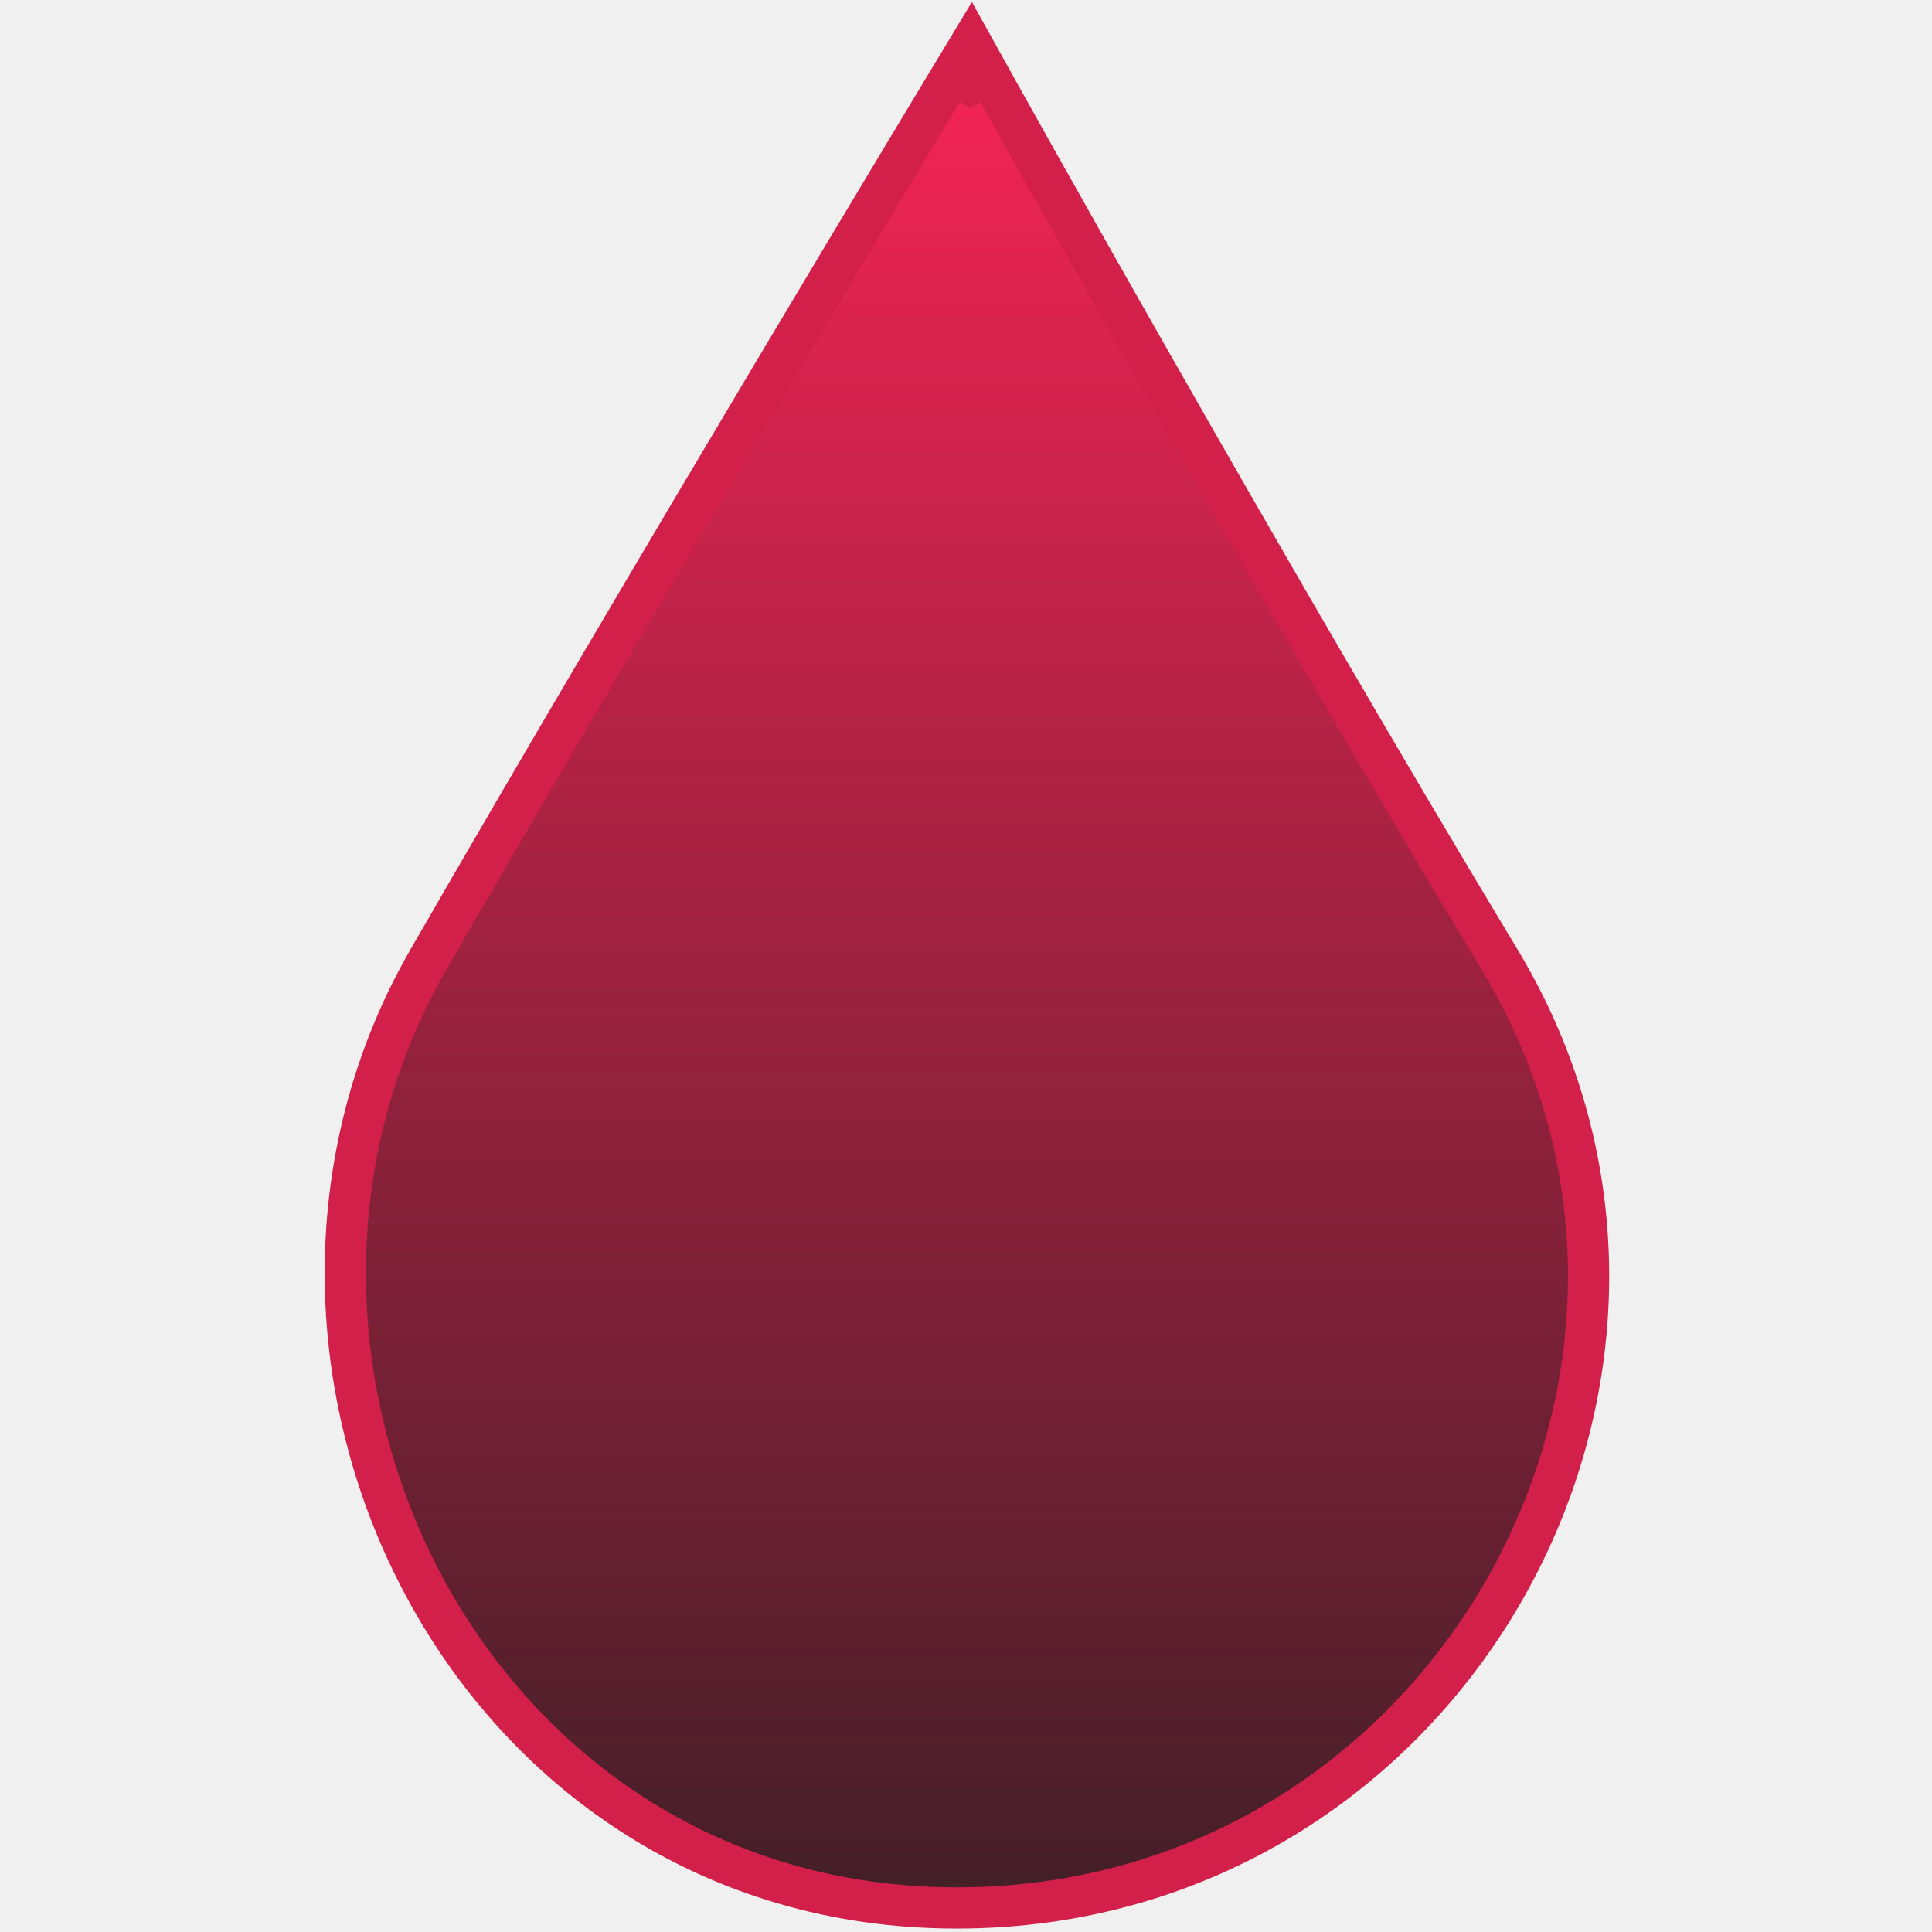
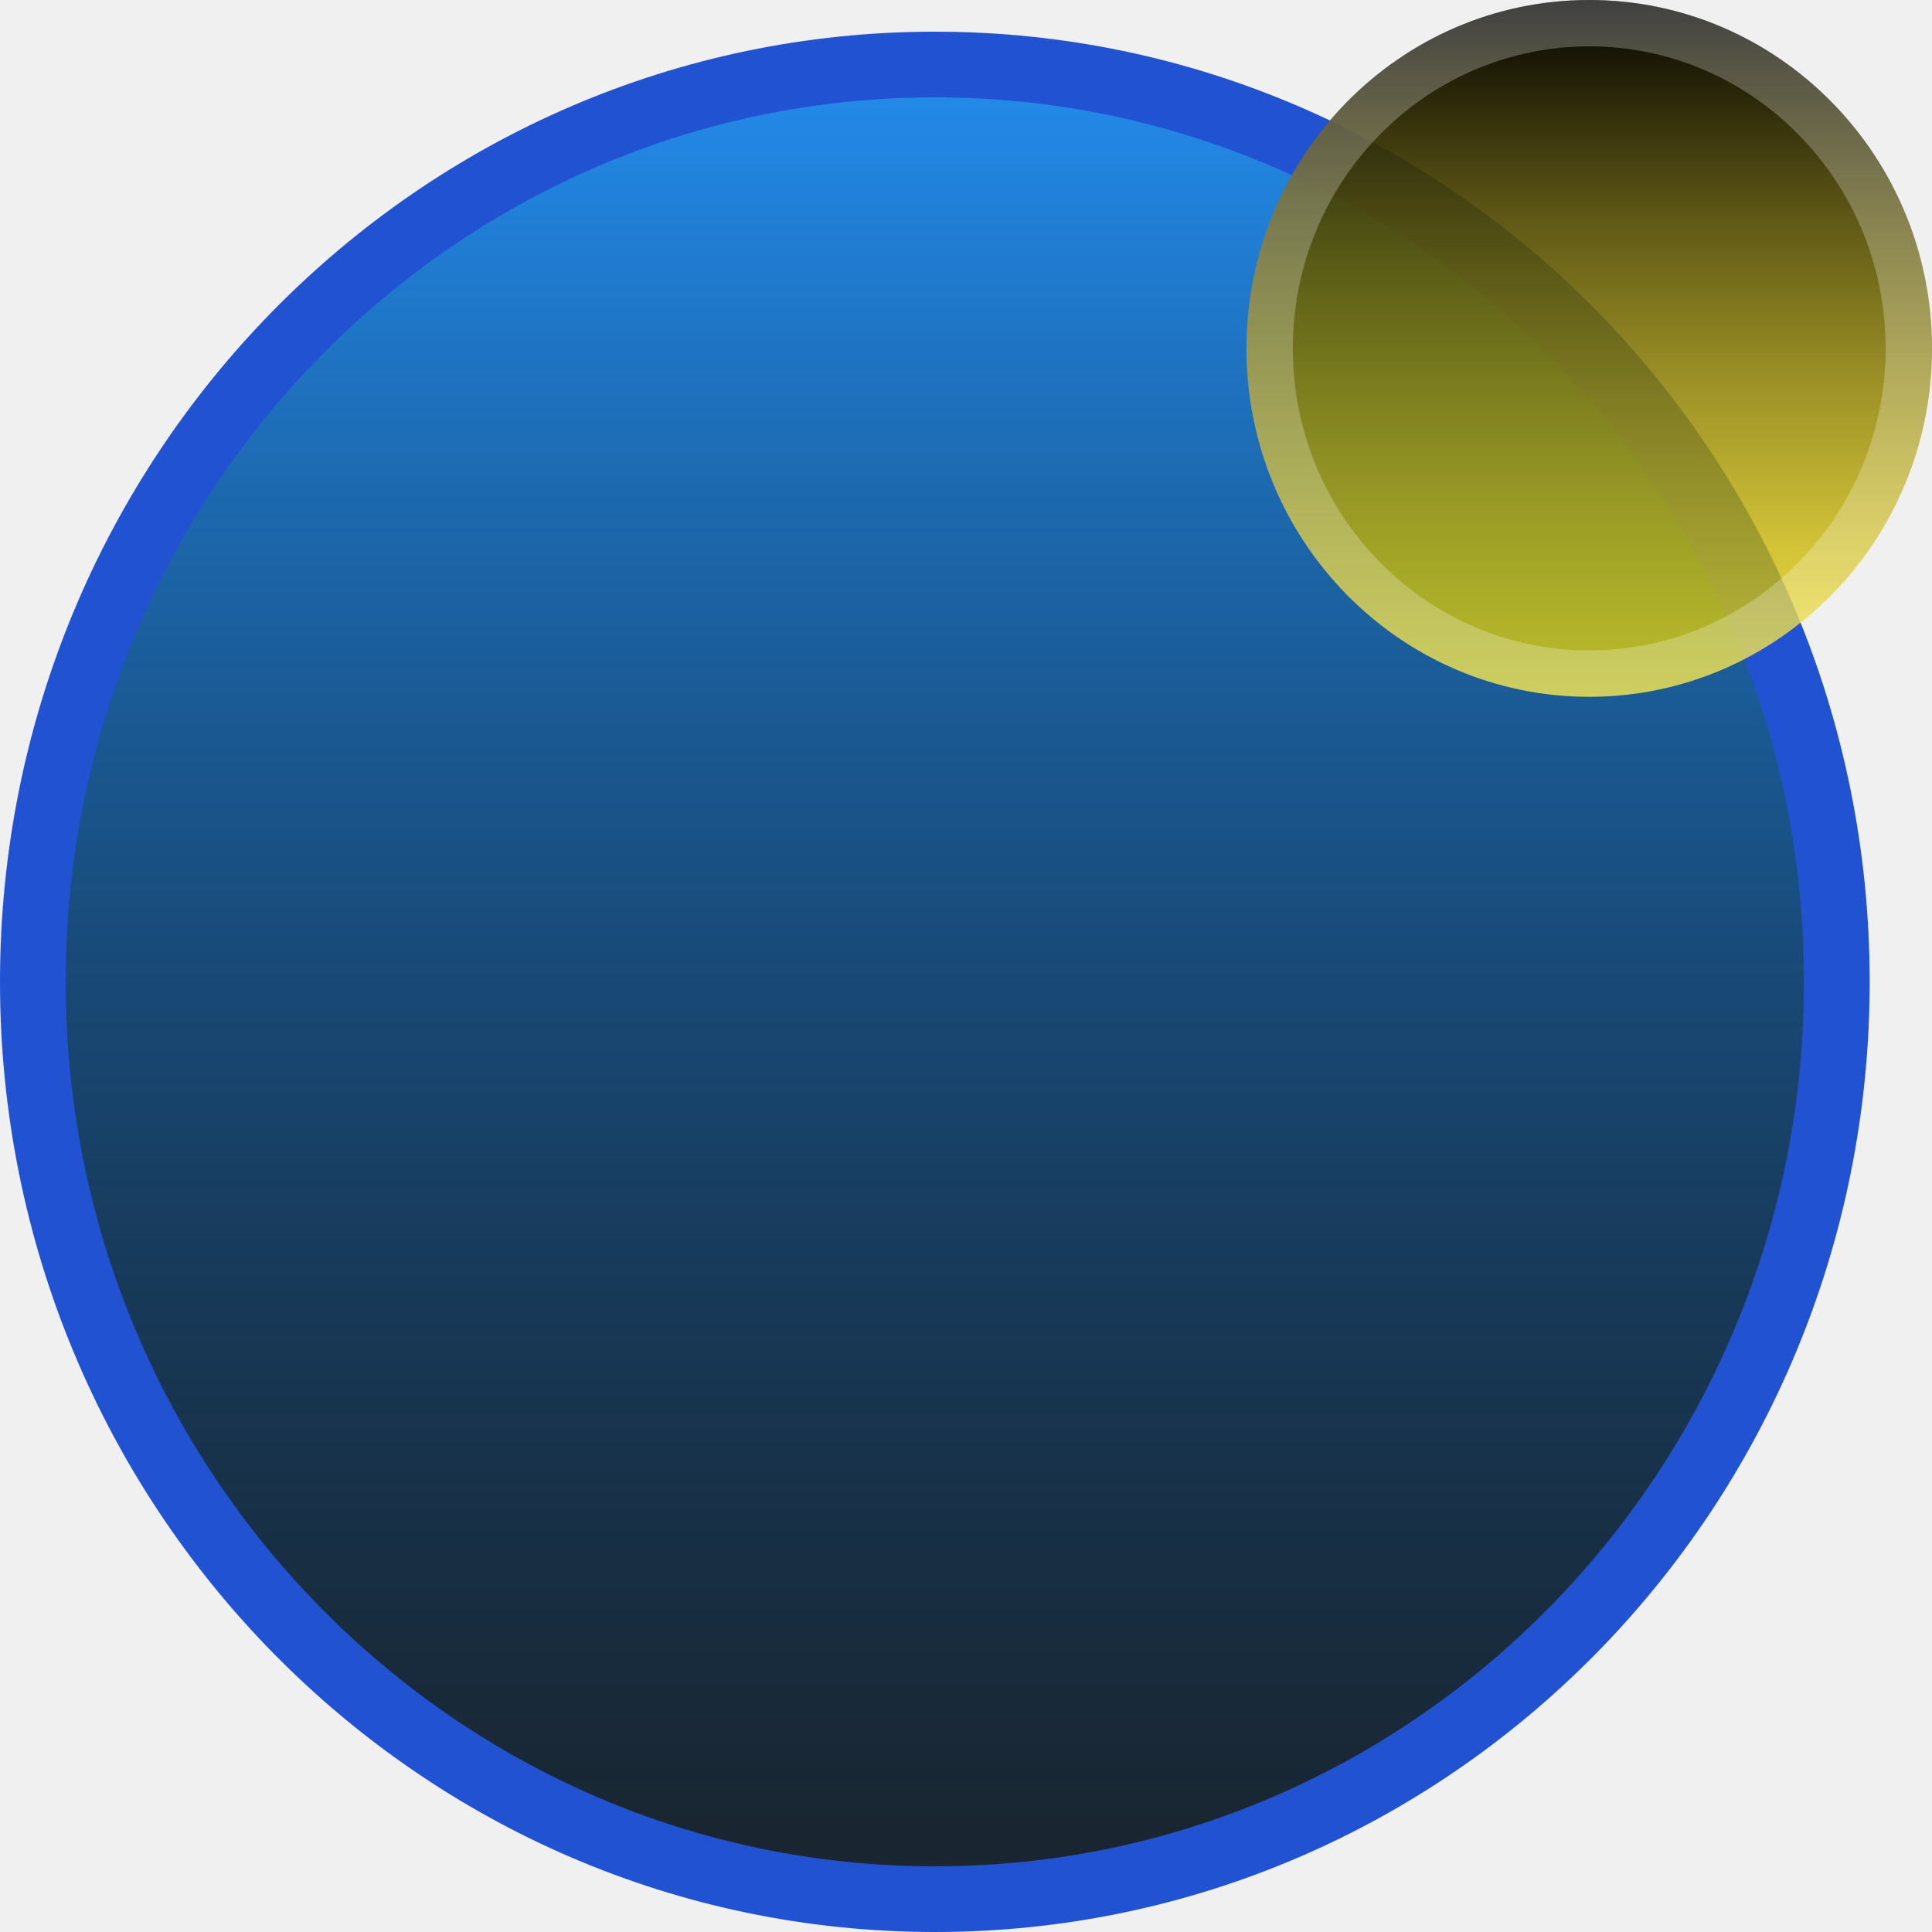
- <svg xmlns="http://www.w3.org/2000/svg" width="1125" height="1125" viewBox="0 0 1125 1125" fill="none">
-   <path d="M565.092 49L575.58 43.169L565.522 25.077L554.82 42.796L565.092 49ZM565.092 49C575.58 43.169 575.58 43.17 575.582 43.172L575.587 43.182L575.608 43.22L575.694 43.374L576.035 43.988C576.338 44.532 576.789 45.343 577.385 46.411C578.576 48.548 580.341 51.715 582.638 55.827C587.232 64.052 593.952 76.063 602.452 91.2C619.454 121.475 643.579 164.254 672.066 214.261C729.048 314.291 803.451 443.188 873.206 558.783C1017.73 798.279 843.172 1111 557.082 1111C269.838 1111 116.701 789.36 249.344 558.995C313.713 447.203 390.086 318.146 450.353 217.062C480.489 166.514 506.604 122.95 525.186 92.023C534.476 76.559 541.884 64.254 546.969 55.814C549.512 51.594 551.474 48.34 552.801 46.141C553.464 45.042 553.969 44.206 554.307 43.645L554.69 43.01L554.787 42.85L554.812 42.81L554.818 42.799C554.819 42.797 554.82 42.796 565.092 49Z" fill="#1E1E1E" />
-   <path d="M565.092 49L575.58 43.169L565.522 25.077L554.82 42.796L565.092 49ZM565.092 49C575.58 43.169 575.58 43.17 575.582 43.172L575.587 43.182L575.608 43.22L575.694 43.374L576.035 43.988C576.338 44.532 576.789 45.343 577.385 46.411C578.576 48.548 580.341 51.715 582.638 55.827C587.232 64.052 593.952 76.063 602.452 91.2C619.454 121.475 643.579 164.254 672.066 214.261C729.048 314.291 803.451 443.188 873.206 558.783C1017.73 798.279 843.172 1111 557.082 1111C269.838 1111 116.701 789.36 249.344 558.995C313.713 447.203 390.086 318.146 450.353 217.062C480.489 166.514 506.604 122.95 525.186 92.023C534.476 76.559 541.884 64.254 546.969 55.814C549.512 51.594 551.474 48.34 552.801 46.141C553.464 45.042 553.969 44.206 554.307 43.645L554.69 43.01L554.787 42.85L554.812 42.81L554.818 42.799C554.819 42.797 554.82 42.796 565.092 49Z" fill="url(#paint0_linear_211_14)" />
-   <path d="M565.092 49L575.58 43.169L565.522 25.077L554.82 42.796L565.092 49ZM565.092 49C575.58 43.169 575.58 43.17 575.582 43.172L575.587 43.182L575.608 43.22L575.694 43.374L576.035 43.988C576.338 44.532 576.789 45.343 577.385 46.411C578.576 48.548 580.341 51.715 582.638 55.827C587.232 64.052 593.952 76.063 602.452 91.2C619.454 121.475 643.579 164.254 672.066 214.261C729.048 314.291 803.451 443.188 873.206 558.783C1017.73 798.279 843.172 1111 557.082 1111C269.838 1111 116.701 789.36 249.344 558.995C313.713 447.203 390.086 318.146 450.353 217.062C480.489 166.514 506.604 122.95 525.186 92.023C534.476 76.559 541.884 64.254 546.969 55.814C549.512 51.594 551.474 48.34 552.801 46.141C553.464 45.042 553.969 44.206 554.307 43.645L554.69 43.01L554.787 42.85L554.812 42.81L554.818 42.799C554.819 42.797 554.82 42.796 565.092 49Z" stroke="#D2204A" stroke-width="24" />
+ <svg xmlns="http://www.w3.org/2000/svg" width="1000" height="1000" viewBox="0 0 1000 1000" fill="none">
+   <path d="M950.742 508.197C950.742 770.685 741.457 983 483.871 983C226.285 983 17 770.685 17 508.197C17 245.709 226.285 33.394 483.871 33.394C741.457 33.394 950.742 245.709 950.742 508.197Z" fill="#1E1E1E" />
+   <path d="M950.742 508.197C950.742 770.685 741.457 983 483.871 983C226.285 983 17 770.685 17 508.197C17 245.709 226.285 33.394 483.871 33.394C741.457 33.394 950.742 245.709 950.742 508.197Z" fill="url(#paint0_linear_311_43)" />
+   <path d="M950.742 508.197C950.742 770.685 741.457 983 483.871 983C226.285 983 17 770.685 17 508.197C17 245.709 226.285 33.394 483.871 33.394C741.457 33.394 950.742 245.709 950.742 508.197Z" stroke="#2052D2" stroke-width="34" />
+   <ellipse cx="822.58" cy="180.328" rx="177.419" ry="180.328" fill="url(#paint1_linear_311_43)" />
+   <path d="M988 180.328C988 273.477 913.756 348.656 822.58 348.656C731.405 348.656 657.161 273.477 657.161 180.328C657.161 87.178 731.405 12 822.58 12C913.756 12 988 87.178 988 180.328Z" stroke="white" stroke-opacity="0.25" stroke-width="24" />
  <defs>
-     <linearGradient id="paint0_linear_211_14" x1="563" y1="49" x2="563" y2="1099" gradientUnits="userSpaceOnUse">
-       <stop stop-color="#F22456" />
-       <stop offset="1" stop-color="#F22456" stop-opacity="0.18" />
+     <linearGradient id="paint0_linear_311_43" x1="483.871" y1="16.394" x2="483.871" y2="1000" gradientUnits="userSpaceOnUse">
+       <stop stop-color="#248FF2" />
+       <stop offset="1" stop-color="#04437D" stop-opacity="0.15" />
+     </linearGradient>
+     <linearGradient id="paint1_linear_311_43" x1="822.58" y1="0" x2="822.58" y2="360.656" gradientUnits="userSpaceOnUse">
+       <stop />
+       <stop offset="1" stop-color="#FFE600" stop-opacity="0.71" />
    </linearGradient>
  </defs>
</svg>
